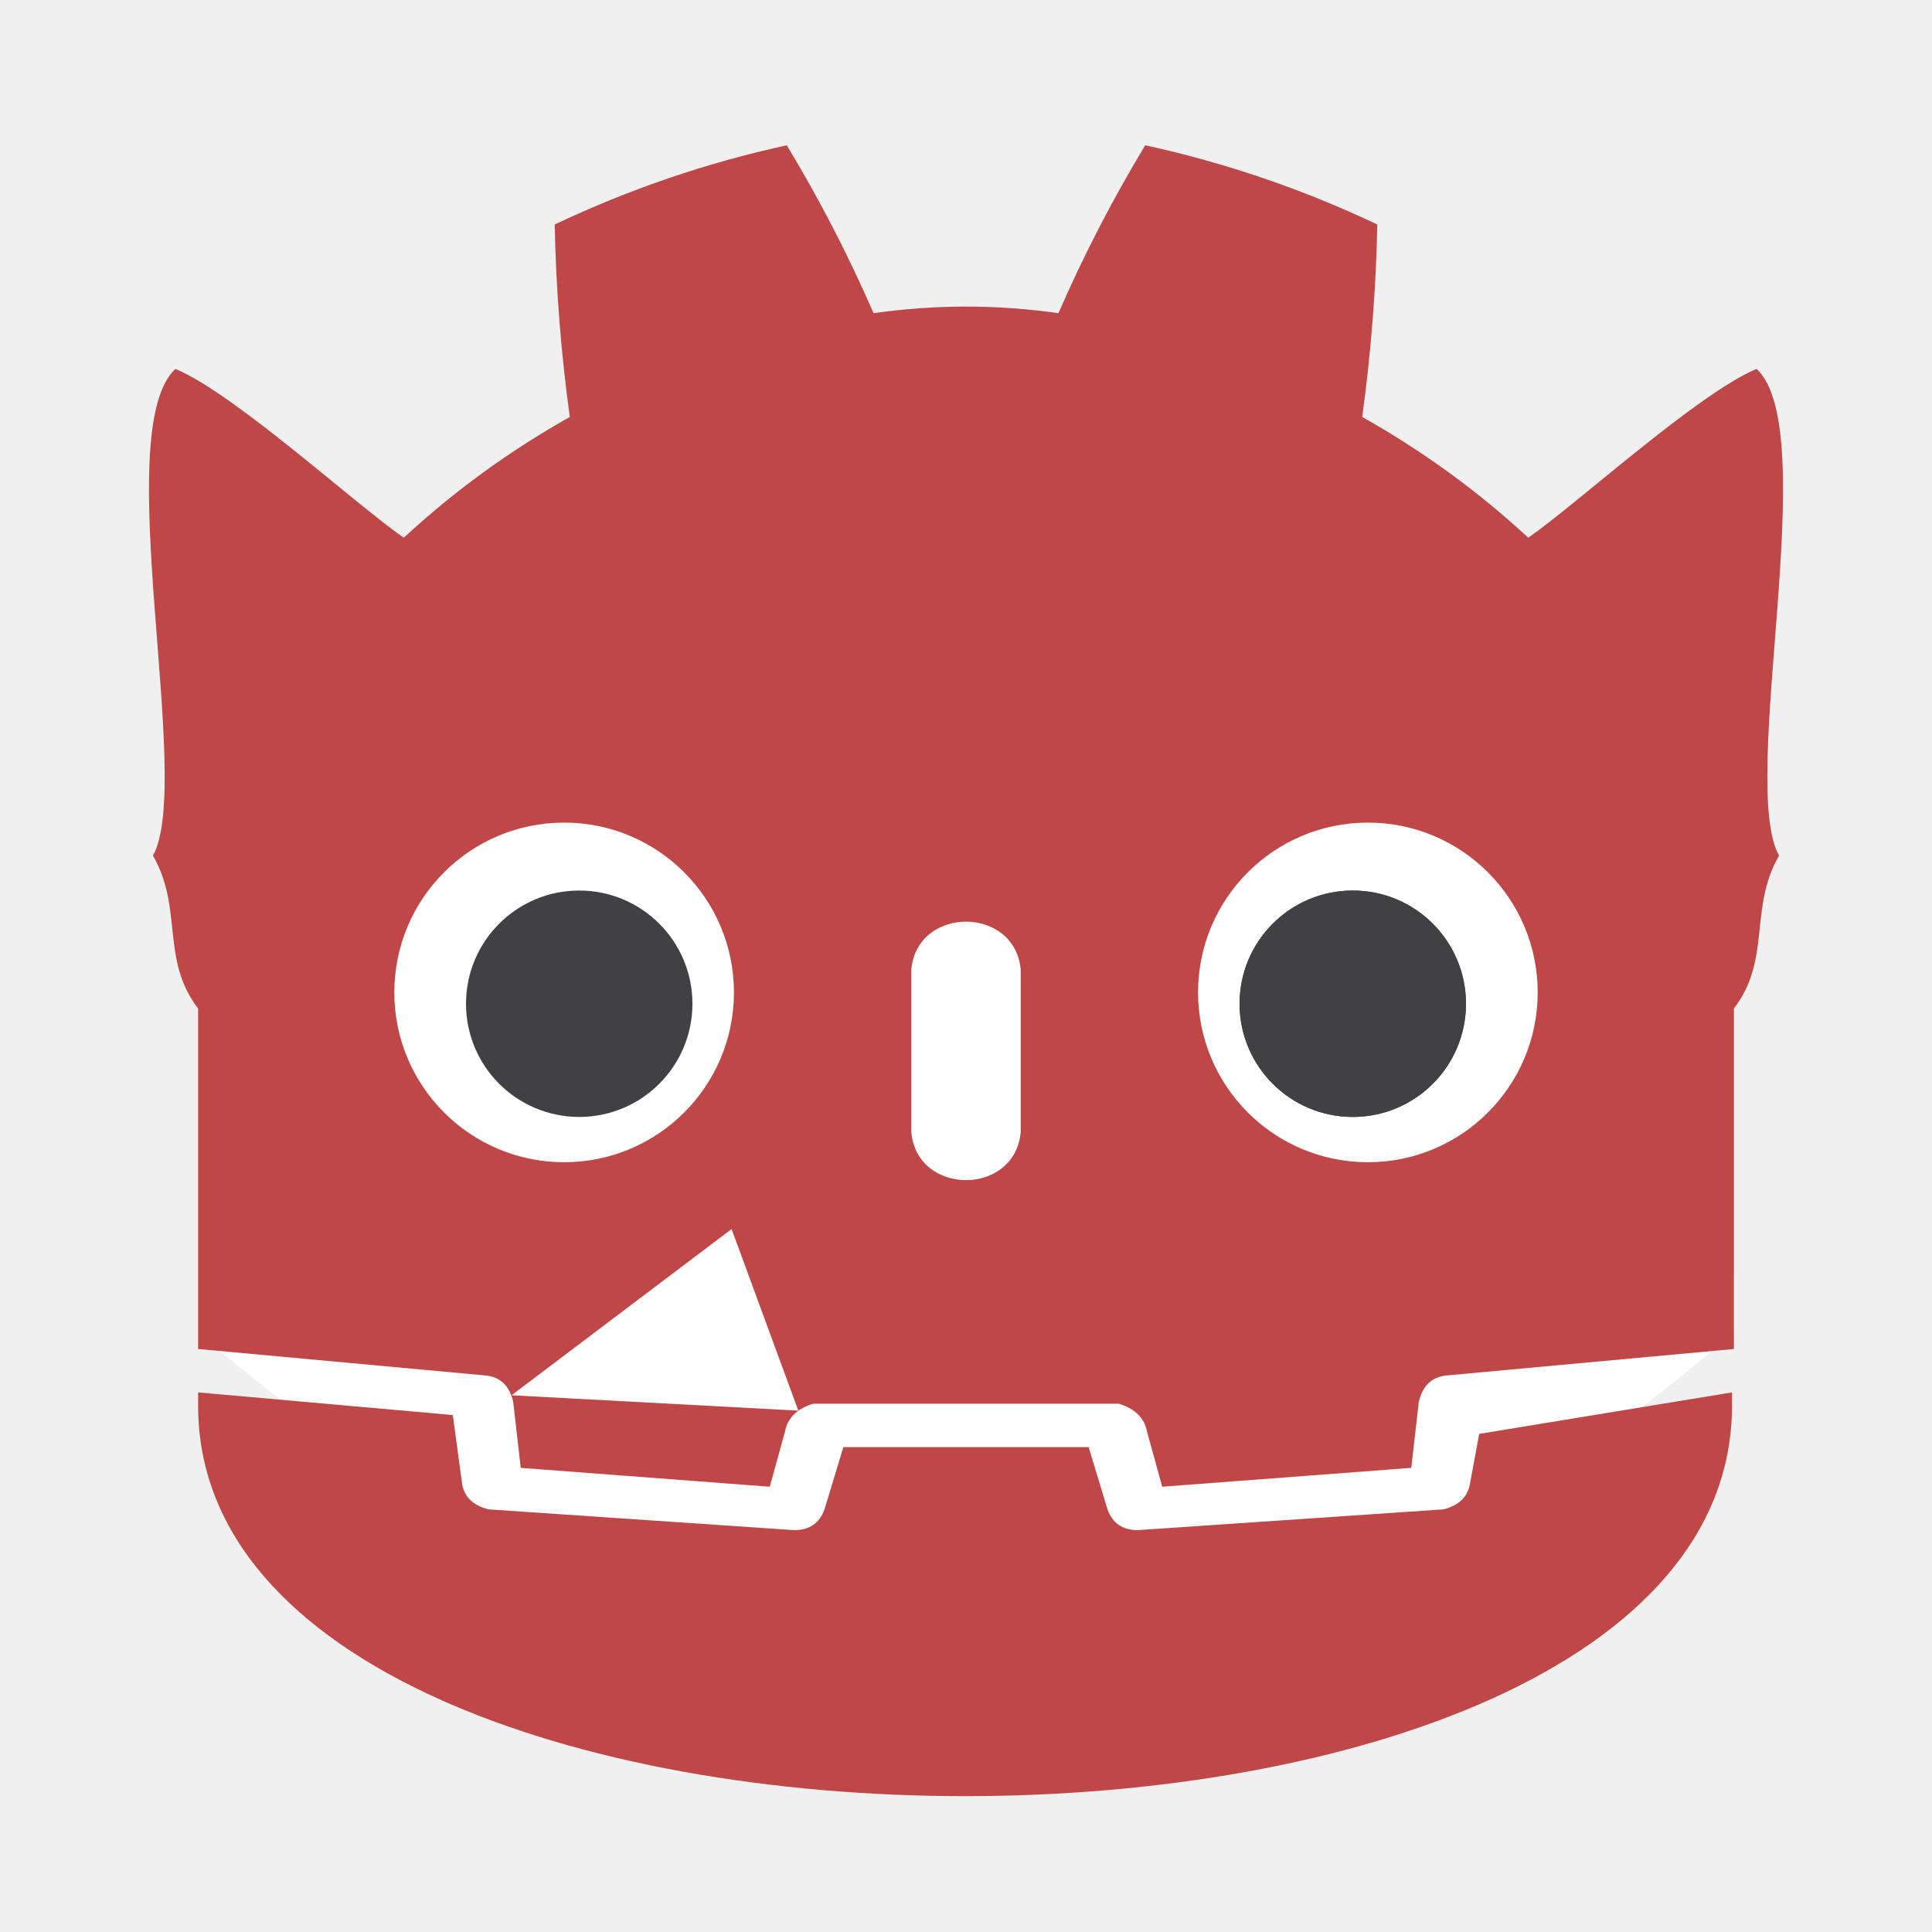
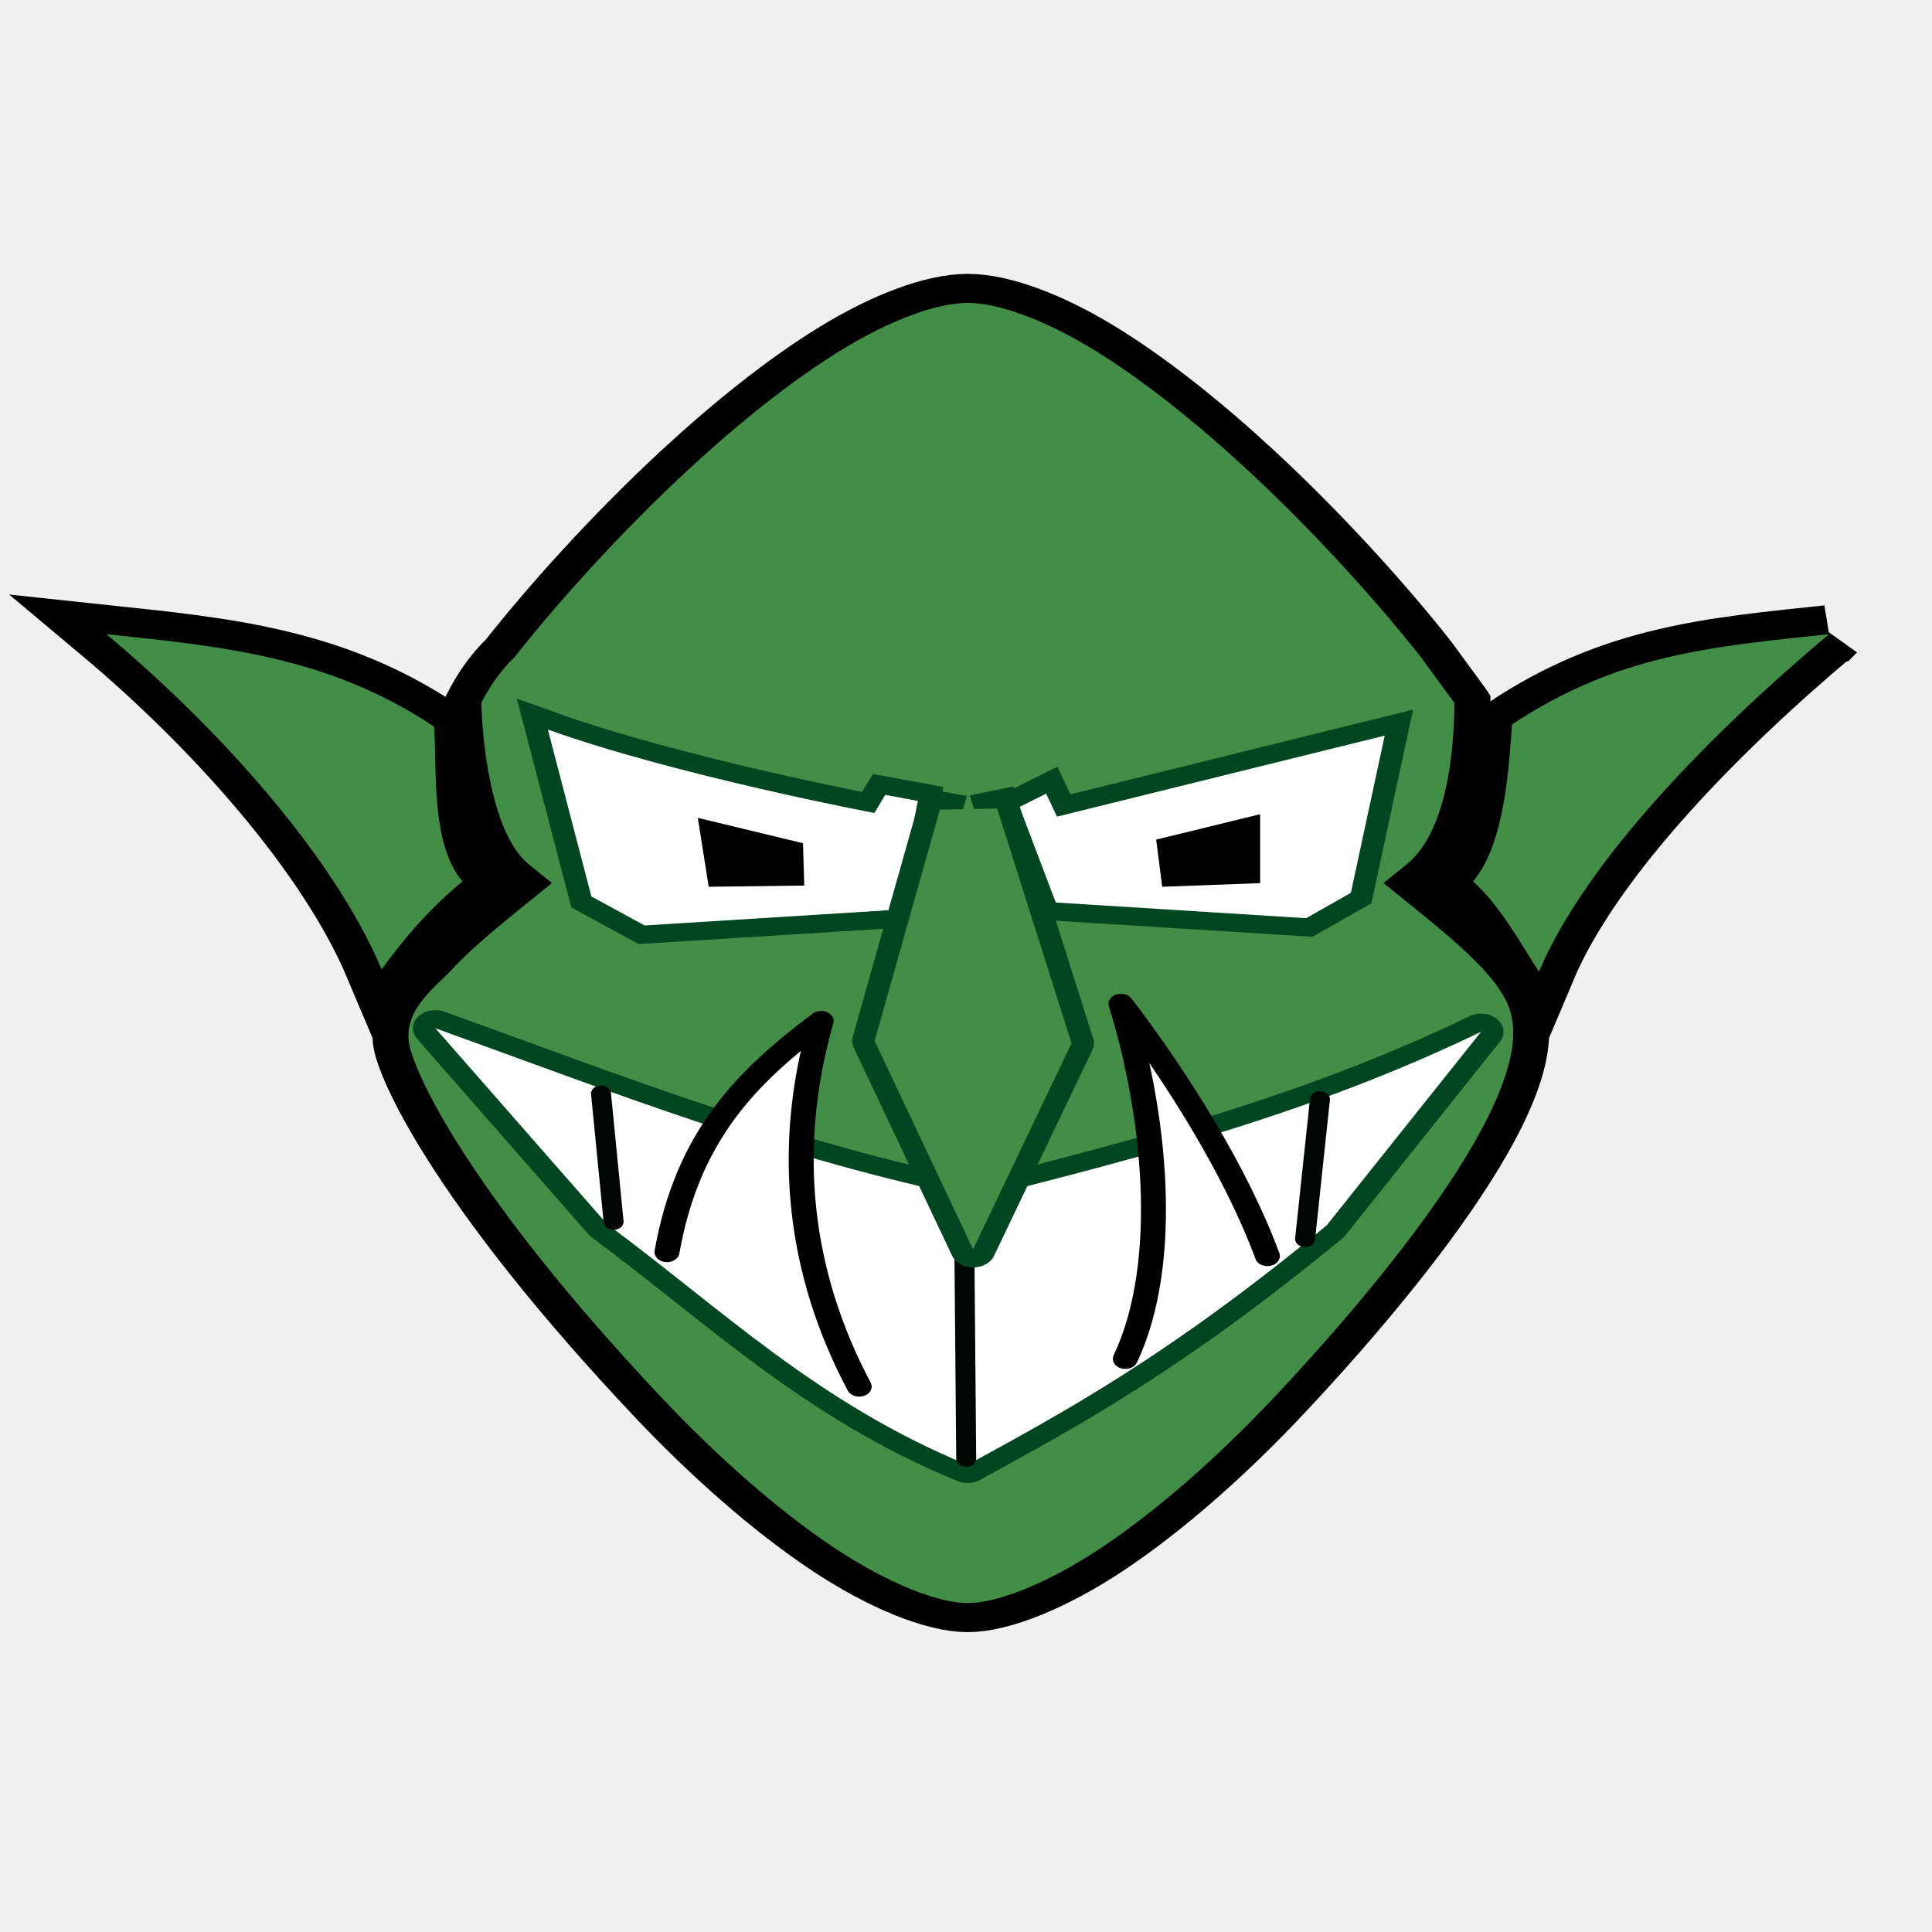
<svg xmlns="http://www.w3.org/2000/svg" width="1024" height="1024" viewBox="0 0 1024 1024" version="1.1" id="svg6">
  <defs id="defs6" />
-   <g fill="#fff" id="g4">
-     <path d="M105 673v33q407 354 814 0v-33z" id="path1" />
+   <g fill="#ffffff" id="g4" style="display:none">
+     <path d="m 105,673 v 33 q 407,354 814,0 v -33 z" id="path1" />
    <path fill="#478cbf" d="m 105,715 152,14 c 8,0.667 13,5.333 15,14 l 4,35 132,10 8,-29 c 1.333,-7.333 6.333,-12.333 15,-15 h 162 c 8.667,2.667 13.667,7.667 15,15 l 8,29 132,-10 4,-35 c 2,-8.667 7,-13.333 15,-14 L 919,715 V 534.516 c 20,-26 7.786,-53 23.919,-81 C 921.202,414.182 966.303,228.181 931.018,195.514 899.408,208.847 836,267 810,285 c -26.667,-24.667 -56,-46 -88,-64 4.667,-34 7.333,-68 8,-102 -39.333,-18.667 -80.333,-32.667 -123,-42 -17.333,28.667 -32.667,58.333 -46,89 -32.667,-4.667 -65.333,-4.667 -98,0 -13.333,-30.667 -28.667,-60.333 -46,-89 -42.667,9.333 -83.667,23.333 -123,42 0.667,34 3.333,68 8,102 -32,18 -61.333,39.333 -88,64 -26,-18 -89.408,-76.153 -121.018,-89.486 -35.286,32.667 9.816,218.668 -11.901,258.002 16.132,28 3.919,55 23.919,81 z m 0,23 v 7 c 0,276 813,276 813,0 v -7 l -134,22 -5,27 c -1.333,6.667 -6,11 -14,13 l -162,11 c -8,0 -13.333,-3.667 -16,-11 L 577,767 H 447 l -10,33 c -2.667,7.333 -8,11 -16,11 L 259,800 c -8,-2 -12.667,-6.333 -14,-13 l -5,-37 z" id="path2" style="fill:#bf4747;fill-opacity:1" />
-     <path d="M483 600c3 34 55 34 58 0v-86c-3-34-55-34-58 0z" id="path3" />
+     <path d="m 483,600 c 3,34 55,34 58,0 v -86 c -3,-34 -55,-34 -58,0 z" id="path3" />
    <circle cx="725" cy="526" r="90" id="circle3" />
    <circle cx="299" cy="526" r="90" id="circle4" />
  </g>
-   <g fill="#414042" id="g6">
+   <g id="g13" transform="matrix(1.91186,0,0,1.54512,21.57459,109.5651)">
+     <path d="M 0,0 H 512 V 512 H 0 Z" fill="#000000" fill-opacity="1" data-darkreader-inline-fill="" id="path1-4" style="fill:#ffffff;fill-opacity:0" />
+     <g class="" transform="translate(1)" id="g2">
+       <path id="path14" style="display:inline;fill:#438e46;fill-opacity:1;stroke:#000000;stroke-width:19.923;stroke-linecap:round;stroke-dasharray:none;stroke-opacity:1;paint-order:stroke markers fill" d="m 17.21,146.626 c 31.804,32.973 63.212,76.549 76.299,114.998 5.256,-8.952 12.546,-20.167 22.433,-30.178 -8.95,-12.884 -7.031,-39.31 -7.884,-53.108 C 78.75,154.196 49.421,150.869 17.21,146.626 Z m 477.582,0 c -32.21,4.243 -58.589,6.84 -87.897,30.982 -0.853,13.798 -1.883,40.954 -10.834,53.838 7.355,7.979 13.033,20.921 18.305,30.963 13.088,-38.449 48.623,-82.811 80.427,-115.784 z m -88.027,131.225 c -0.638,-4.63 -3.277,-10.198 -7.965,-16.45 -5.424,-7.232 -13.165,-15.039 -21.165,-23.039 l -6.362,-6.363 6.362,-6.363 c 11.288,-11.288 13.16,-39.007 13.297,-55.383 -0.024,-0.045 -0.057,-0.099 -0.08,-0.144 h 4e-5 l -9.216,-15.587 C 370.487,136.978 352.824,112.324 333.227,89.927 319.489,74.227 304.804,59.596 291.062,49.17 277.319,38.745 264.5,32.999 256,32.999 c -8.5,0 -21.318,5.746 -35.06,16.171 -13.743,10.425 -28.429,25.056 -42.167,40.757 -19.597,22.397 -37.26,47.051 -48.41,64.595 0,0 -4.804,5.135 -9.186,15.551 0.03,8.26 1.899,44.276 13.187,55.564 l 6.364,6.363 -6.364,6.363 c -8,8 -15.741,15.807 -21.165,23.039 -4.688,6.251 -13.737,14.01 -12.052,25.78 1.766,11.344 17.749,52.771 70.011,121.366 15.682,20.582 32.34,38.649 47.582,51.271 15.243,12.623 29.26,19.182 37.26,19.182 8,0 22.017,-6.559 37.26,-19.182 15.242,-12.622 31.9,-30.689 47.582,-51.271 12.315,-16.164 72.199,-95.825 65.924,-130.696 z" />
+       <path id="path13" style="display:none;fill:#438e46;fill-opacity:1;stroke:#000000;stroke-width:13.835;stroke-linecap:round;stroke-dasharray:none;stroke-opacity:1;paint-order:stroke markers fill" d="m 164.51,128.213 c 23.305,13.19 36.182,18.79 76,44 l -9.019,15.572 c -32.388,-5.937 -56.569,-22.03 -76,-44 z m 182.981,0 9.019,15.572 c -37.934,41.951 -54.278,37.154 -76,44 L 271.491,172.213 Z M 17.21,146.626 c 31.804,32.973 63.212,73.408 76.299,111.857 1.59,-2.708 3.381,-5.335 5.293,-7.884 5.009,-6.68 11.036,-12.971 17.14,-19.152 C 106.992,218.562 104.19,202.359 103.337,188.561 74.029,164.419 49.421,150.869 17.21,146.626 Z m 477.582,0 c -32.21,4.243 -56.819,17.793 -86.127,41.935 -0.853,13.798 -3.654,30.001 -12.605,42.885 6.104,6.181 12.131,12.473 17.14,19.152 1.912,2.55 3.703,5.176 5.291,7.884 13.088,-38.449 44.497,-78.884 76.301,-111.857 z m -113.156,7.896 -49.583,37.189 -49.229,12.308 -2.288,-6.865 -17.074,5.693 15.999,39.356 68.811,6.796 14.779,-10.676 13.53,-57.511 14.271,-10.703 m 0,0 h -4e-5 m 0,0 c 0.023,0.045 0.056,0.099 0.08,0.144 m 0,0 c -0.137,16.376 -2.009,44.095 -13.297,55.383 l -6.362,6.363 6.362,6.363 c 8,8 15.741,15.807 21.165,23.039 4.688,6.252 7.327,11.82 7.965,16.45 l -25.926,9.723 -55.192,20.697 c -4.7,-6.846 -9.904,-13.255 -15.284,-18.635 l -16.03,-16.029 c 0.381,15.352 1.161,30.703 0.904,46.068 l -35.966,15.667 -45.306,-12.205 c 1.569,-13.902 3.515,-31.921 3.7,-49.531 l -16.027,16.029 c -5.381,5.38 -10.586,11.785 -15.286,18.632 l -81.118,-30.418 c 0.638,-4.629 3.277,-10.199 7.965,-16.45 5.424,-7.232 13.165,-15.039 21.165,-23.039 l 6.364,-6.363 -6.364,-6.363 c -11.288,-11.288 -13.158,-39.007 -13.295,-55.383 0.024,-0.045 0.055,-0.099 0.078,-0.144 l 14.271,10.703 13.53,57.511 14.779,10.676 c 23.137,0.574 57.456,-4.164 72.279,-3.79 l 12.531,-42.362 -17.074,-5.693 -2.288,6.865 -49.231,-12.308 -49.581,-37.189 c 11.15,-17.544 28.813,-42.198 48.41,-64.595 13.738,-15.701 28.424,-30.332 42.167,-40.757 13.742,-10.425 26.56,-16.171 35.06,-16.171 8.5,0 21.319,5.746 35.062,16.171 13.742,10.426 28.427,25.057 42.165,40.757 19.597,22.397 37.26,47.051 48.41,64.595 m -205.45,61.003 v 15.476 h 27.833 l 4.771,-9.859 z m 159.627,0 -32.604,5.618 4.771,9.859 h 27.833 z m -230.604,62.509 c -0.055,0.417 -0.096,0.836 -0.119,1.256 7.79,37.424 34.986,88.462 66.067,129.256 15.682,20.582 32.34,38.649 47.582,51.271 15.243,12.623 29.26,19.182 37.26,19.182 8,0 22.017,-6.559 37.26,-19.182 15.242,-12.622 31.9,-30.689 47.582,-51.271 31.081,-40.795 58.276,-91.832 66.065,-129.256 -0.02,-0.41 -0.063,-0.83 -0.117,-1.256 l -48.026,72.043 -102.764,85.638 -102.764,-85.638 z" />
+       <path style="fill:#ffffff;fill-opacity:1;stroke:#004620;stroke-width:12.451;stroke-linecap:round;stroke-dasharray:none;stroke-opacity:1;paint-order:stroke markers fill" d="m 139.596,179.346 c 35.538,15.764 90.522,28.624 90.522,28.624 l 3.017,-6.223 9.052,2.074 -6.035,37.336 -69.735,5.393 -14.752,-9.956 z" id="path15" />
+       <path style="fill:#ffffff;fill-opacity:1;stroke:#004620;stroke-width:12.451;stroke-linecap:round;stroke-linejoin:round;stroke-dasharray:none;stroke-opacity:1;paint-order:stroke fill markers" d="m 255.933,431.57 c -41.647,-21.164 -68.346,-53.711 -99.909,-82.553 l -47.608,-67.204 c 48.553,21.637 95.992,44.85 150.199,58.493 46.568,-14.488 93.135,-29.47 139.703,-57.292 l -42.811,66.419 c -43.701,44.49 -71.551,63.174 -99.574,82.139 z" id="path16" />
+       <path style="fill:#ffffff;fill-opacity:1;stroke:#000000;stroke-width:6.917;stroke-linecap:round;stroke-linejoin:round;stroke-dasharray:none;stroke-opacity:1;paint-order:fill markers stroke" d="m 172.621,358.586 c 5.748,-40.147 22.333,-60.311 42.744,-79.263 -10.349,44.792 -5.843,87.222 10.54,125.398" id="path17" />
+       <path style="fill:#ffffff;fill-opacity:1;stroke:#000000;stroke-width:6.917;stroke-linecap:round;stroke-linejoin:round;stroke-dasharray:none;stroke-opacity:1;paint-order:fill markers stroke" d="m 299.691,395.197 c 12.763,-33.339 8.046,-85.156 -1.216,-121.765 15.117,24.47 31.827,57.13 40.603,86.503" id="path18" />
+       <path style="fill:#ffffff;fill-opacity:1;stroke:#004620;stroke-width:12.451;stroke-linecap:round;stroke-dasharray:none;stroke-opacity:1;paint-order:stroke markers fill" d="m 270.349,205.896 7.376,-4.563 3.017,7.882 90.857,-27.794 -9.387,53.929 -12.405,8.712 -69.4,-5.393 z" id="path19" />
+       <path style="fill:#000000;fill-opacity:1;stroke:none;stroke-width:0.502;stroke-linecap:round;stroke-dasharray:none;stroke-opacity:1;paint-order:stroke markers fill" d="m 308.234,217.097 1.676,16.179 27.156,-1.245 v -23.646 z" id="path20" />
+       <path style="fill:#000000;fill-opacity:1;stroke:none;stroke-width:0.502;stroke-linecap:round;stroke-dasharray:none;stroke-opacity:1;paint-order:stroke markers fill" d="m 210.337,218.341 0.335,14.519 -26.486,0.415 -3.017,-23.646 z" id="path21" />
+       <path style="display:inline;fill:#438e46;fill-opacity:1;stroke:#000703;stroke-width:5.534;stroke-linecap:round;stroke-linejoin:round;stroke-dasharray:none;stroke-opacity:1;paint-order:stroke fill markers" d="M 256.576,429.495 255.941,339.564" id="path23" transform="translate(-1)" />
+       <path style="fill:#438e46;fill-opacity:1;stroke:#004620;stroke-width:12.451;stroke-linecap:square;stroke-linejoin:round;stroke-dasharray:none;stroke-opacity:1;paint-order:stroke fill markers" d="m 264.145,206.435 20.63,80.506 -27.295,70.688 -27.295,-71.474 18.091,-79.328" id="path22" />
+       <path style="fill:#438e46;fill-opacity:1;stroke:#000703;stroke-width:5.534;stroke-linecap:round;stroke-linejoin:round;stroke-dasharray:none;stroke-opacity:1;paint-order:stroke fill markers" d="m 353.646,306.183 -4.126,47.911" id="path24" />
+       <path style="fill:#438e46;fill-opacity:1;stroke:#000703;stroke-width:5.534;stroke-linecap:round;stroke-linejoin:round;stroke-dasharray:none;stroke-opacity:1;paint-order:stroke fill markers" d="m 154.332,304.22 3.491,43.984" id="path25" />
+     </g>
+     <path d="m 150.786,317.277 15.973,22.699 3.001,2.37 c 1.772,-5.181 4.306,-10.446 7.255,-15.751 z m 212.378,0 -26.228,9.317 c 2.949,5.305 5.483,10.57 7.255,15.751 l 3.001,-2.37 z m -163.91,7.404 c -1.802,2.643 -3.518,5.323 -5.061,8.003 -4.317,7.499 -7.255,15.053 -8.419,20.358 l 19.886,12.56 c -4.161,-13.631 -5.928,-26.864 -6.406,-40.921 z m 115.442,0 c -0.477,14.057 -2.244,27.29 -6.406,40.921 l 19.886,-12.56 c -1.165,-5.304 -4.102,-12.858 -8.419,-20.358 -1.544,-2.68 -3.259,-5.36 -5.061,-8.003 z m -19.438,16.72 -29.184,10.369 v 52.247 l 7.879,-6.221 7.237,-13.712 c 8.128,-15.402 12.183,-28.686 14.069,-42.684 z m -76.566,10e-4 c 1.884,13.997 5.941,27.281 14.069,42.682 l 7.237,13.712 7.879,6.22 v -52.246 z" style="display:none;fill:#438e46;fill-opacity:1;stroke-width:18.834;stroke-dasharray:none;paint-order:markers fill stroke" id="path1-0" />
+   </g>
+   <g fill="#414042" id="g6" style="display:none">
    <circle cx="307" cy="532" r="60" id="circle5" />
    <circle cx="717" cy="532" r="60" id="circle6" />
    <circle cx="717" cy="532" r="60" id="circle1" />
  </g>
-   <path style="fill:#ffffff" d="m 271.136,739.517 116.618,-88.099 35.372,96.244" id="path30" />
</svg>
